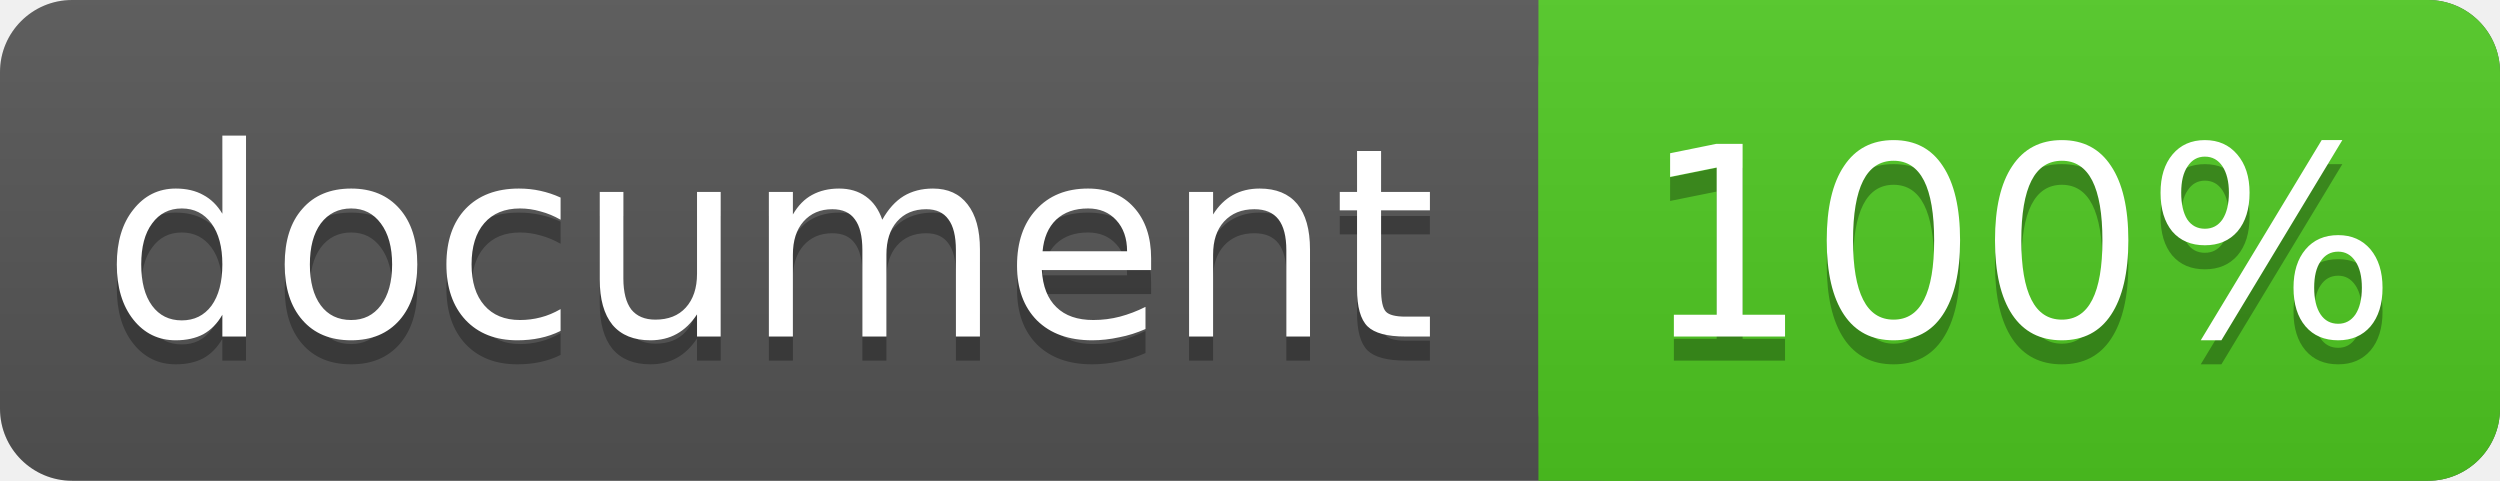
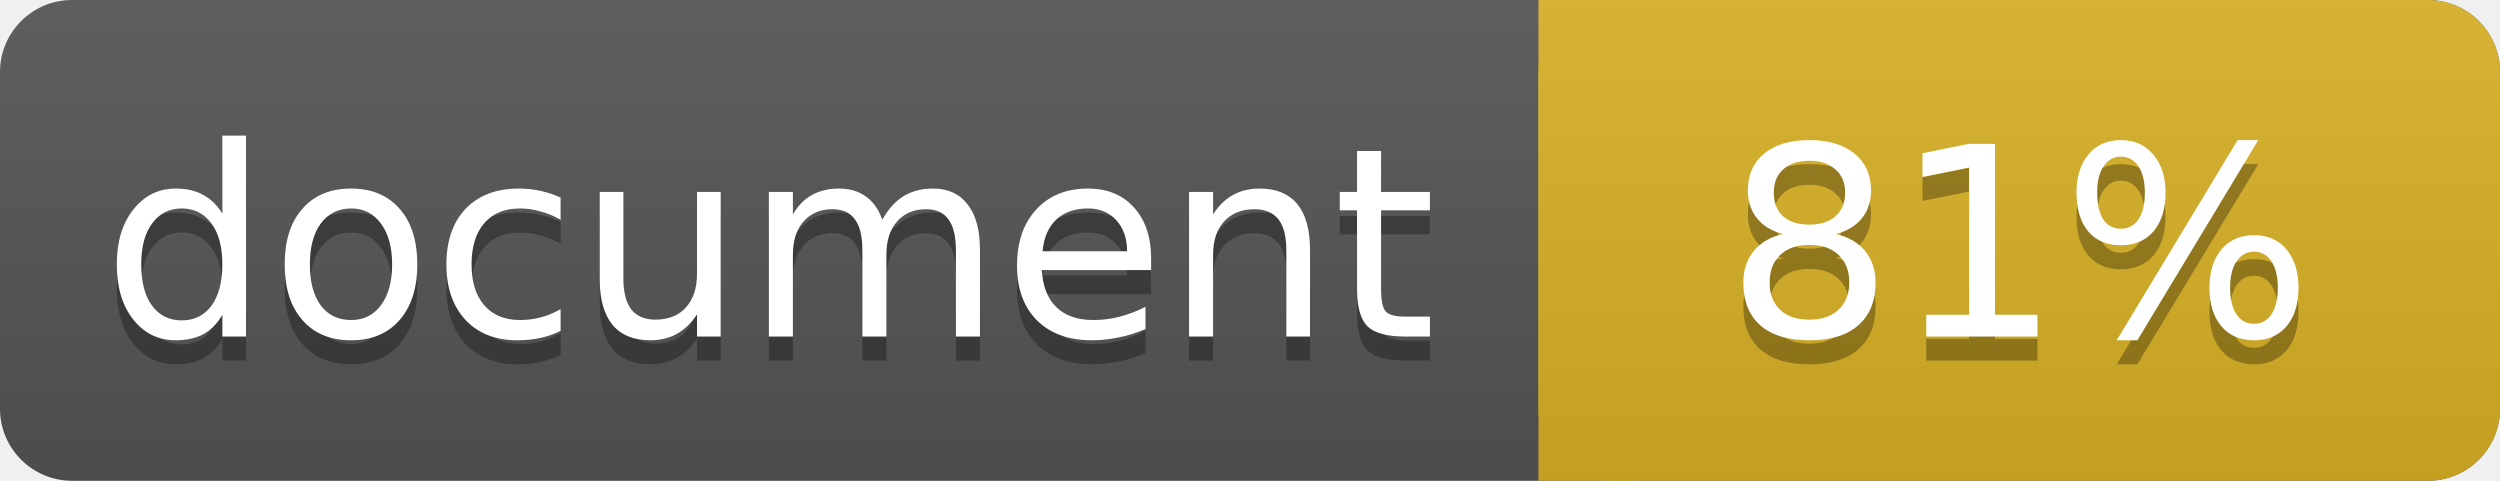
<svg xmlns="http://www.w3.org/2000/svg" width="104" height="20">
  <linearGradient id="a" x2="0" y2="100%">
    <stop offset="0" stop-color="#bbb" stop-opacity=".1" />
    <stop offset="1" stop-opacity=".1" />
  </linearGradient>
  <rect rx="3" width="104" height="20" fill="#555" />
-   <rect rx="3" x="64" width="40" height="20" fill="#4fc921" />
-   <path fill="#4fc921" d="M64 0h4v20h-4z" />
+   <rect rx="3" x="64" width="40" height="20" fill="#dab226" />
+   <path fill="#dab226" d="M64 0h4v20h-4z" />
  <rect rx="3" width="104" height="20" fill="url(#a)" />
  <g fill="#fff" text-anchor="middle" font-family="DejaVu Sans,Verdana,Geneva,sans-serif" font-size="11">
    <text x="32" y="15" fill="#010101" fill-opacity=".3">document</text>
    <text x="32" y="14">document</text>
-     <text x="84" y="15" fill="#010101" fill-opacity=".3">100%</text>
-     <text x="84" y="14">100%</text>
+     <text x="84" y="15" fill="#010101" fill-opacity=".3">81%</text>
+     <text x="84" y="14">81%</text>
  </g>
</svg>
